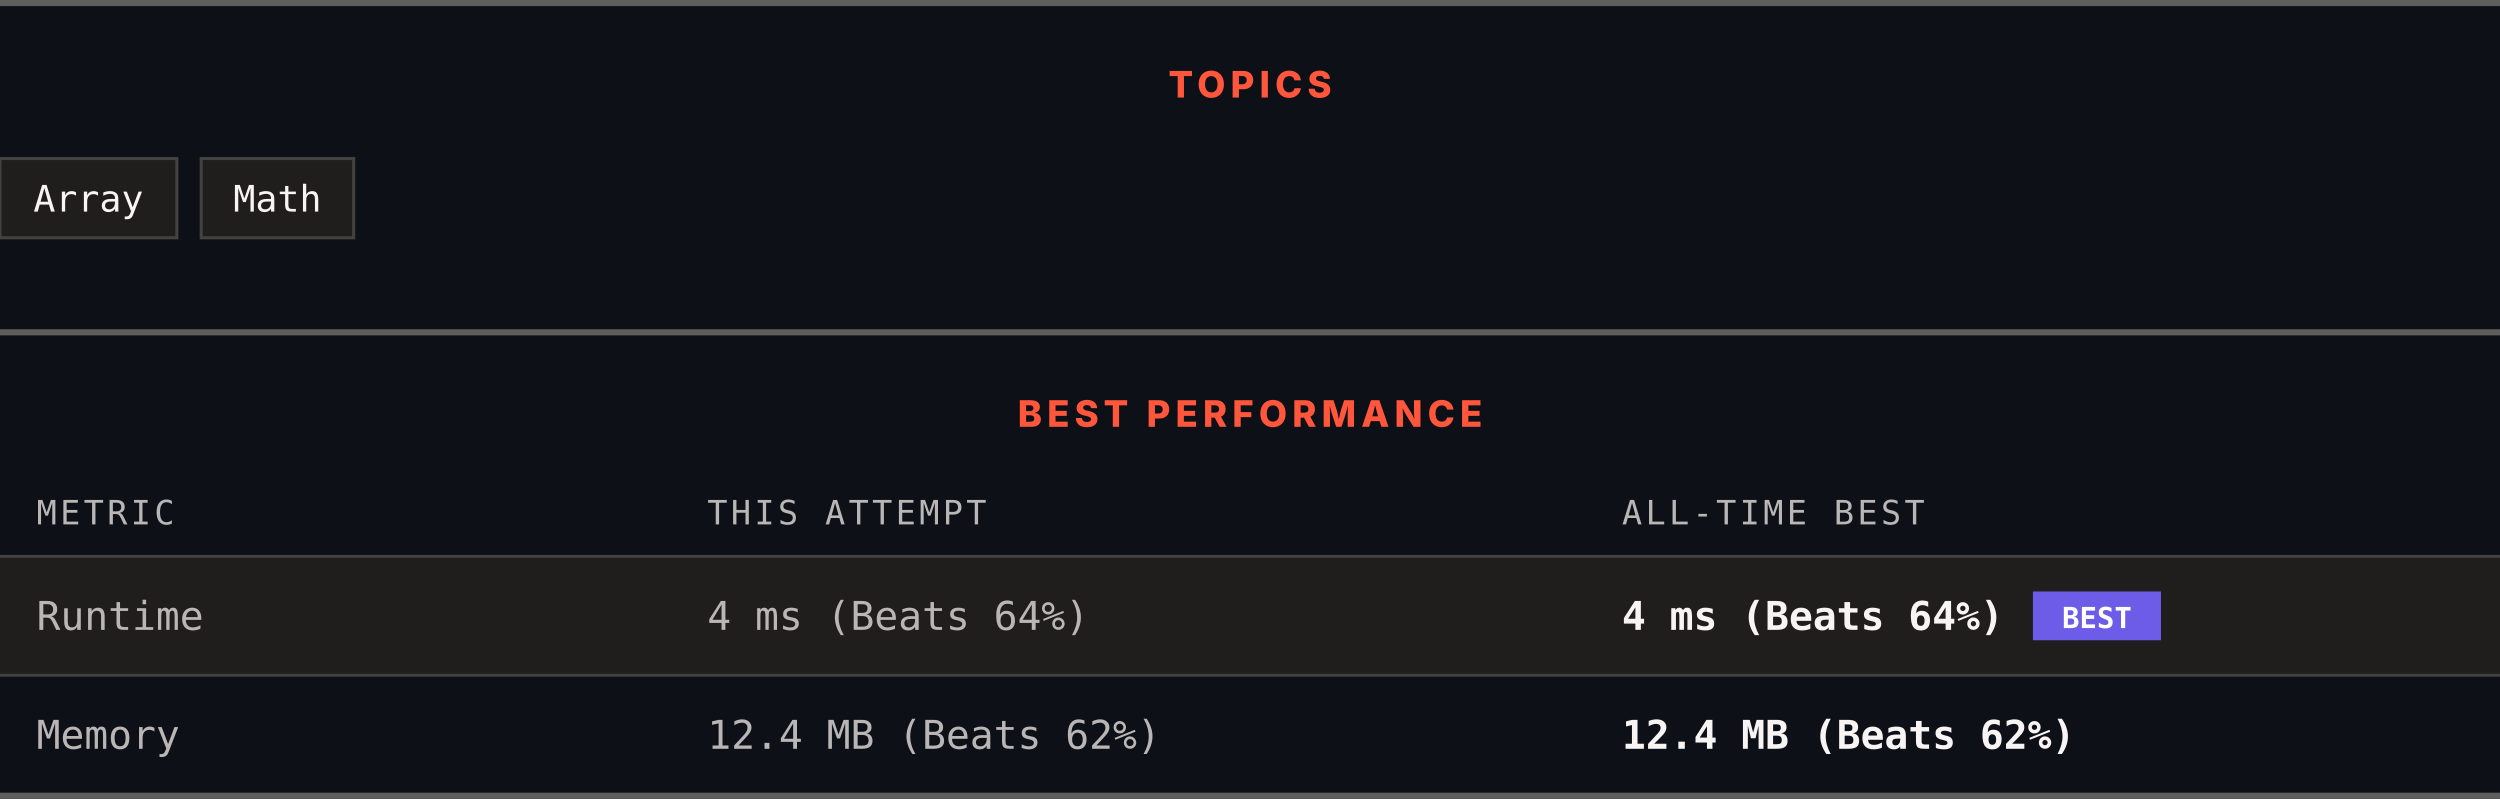
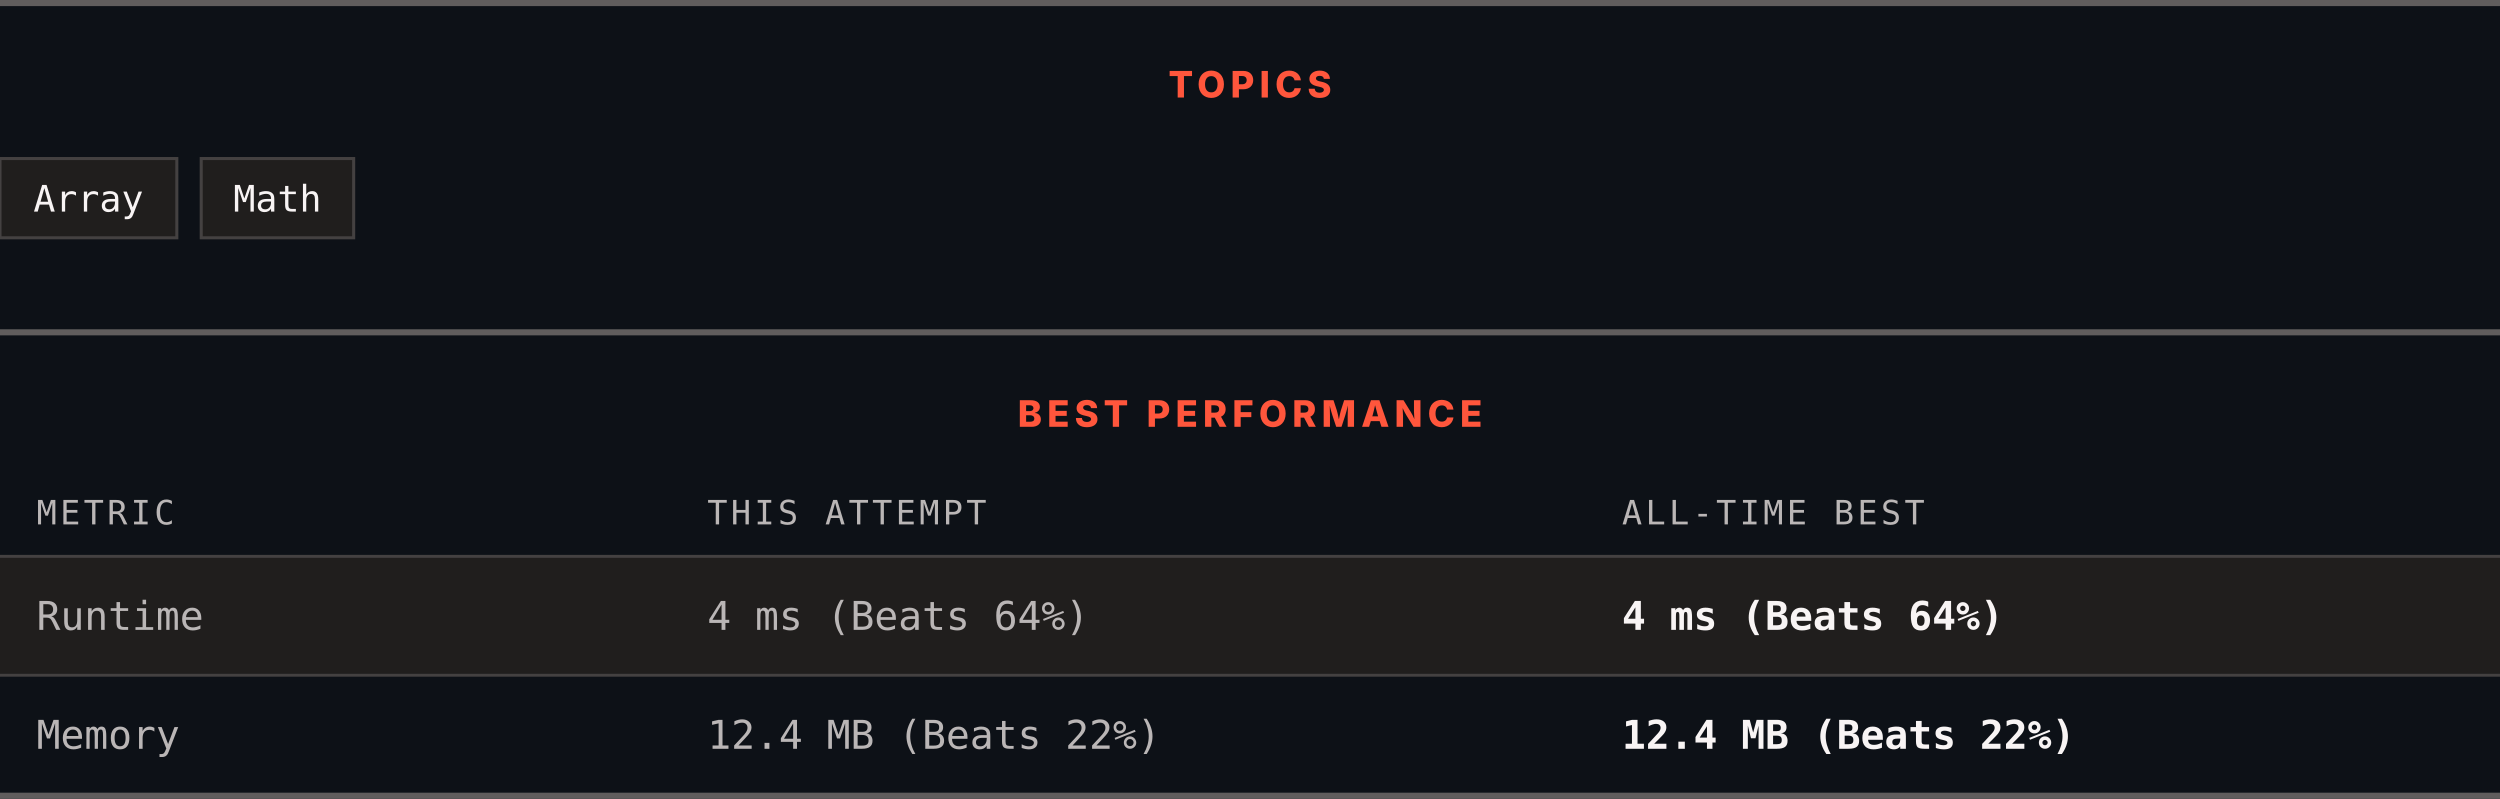
<svg xmlns="http://www.w3.org/2000/svg" width="820" height="262" viewBox="0 0 820 262" role="img" aria-label="Topics and best performance">
  <rect width="820" height="262" fill="#0d1117" />
  <rect x="0" y="0" width="820" height="2" fill="#605d5d" />
  <text x="410" y="32" text-anchor="middle" font-family="Archivo, system-ui, -apple-system, Segoe UI, sans-serif" font-size="12" font-weight="800" letter-spacing="1.68" fill="#ff563c">TOPICS</text>
  <rect x="0" y="52" width="58" height="26" fill="#201e1d" stroke="#444141" />
  <text x="29" y="69.4" text-anchor="middle" font-family="ui-monospace, SFMono-Regular, Menlo, Consolas, monospace" font-size="12" fill="#f8f4f4">Array</text>
  <rect x="66" y="52" width="50" height="26" fill="#201e1d" stroke="#444141" />
  <text x="91" y="69.4" text-anchor="middle" font-family="ui-monospace, SFMono-Regular, Menlo, Consolas, monospace" font-size="12" fill="#f8f4f4">Math</text>
  <rect x="0" y="108" width="820" height="2" fill="#605d5d" />
  <text x="410" y="140" text-anchor="middle" font-family="Archivo, system-ui, -apple-system, Segoe UI, sans-serif" font-size="12" font-weight="800" letter-spacing="1.68" fill="#ff563c">BEST PERFORMANCE</text>
  <text x="12" y="172" font-family="ui-monospace, SFMono-Regular, Menlo, Consolas, monospace" font-size="11" letter-spacing="1.1" fill="#bab6b6">METRIC</text>
  <text x="232" y="172" font-family="ui-monospace, SFMono-Regular, Menlo, Consolas, monospace" font-size="11" letter-spacing="1.1" fill="#bab6b6">THIS ATTEMPT</text>
  <text x="532" y="172" font-family="ui-monospace, SFMono-Regular, Menlo, Consolas, monospace" font-size="11" letter-spacing="1.1" fill="#bab6b6">ALL-TIME BEST</text>
  <rect x="0" y="182" width="820" height="1" fill="#444141" />
  <rect x="0" y="183" width="820" height="38" fill="#201e1d" />
  <text x="12" y="206.6" font-family="ui-monospace, SFMono-Regular, Menlo, Consolas, monospace" font-size="13" fill="#bab6b6">Runtime</text>
  <text x="232" y="206.6" font-family="ui-monospace, SFMono-Regular, Menlo, Consolas, monospace" font-size="13" fill="#bab6b6">4 ms (Beats 64%)</text>
  <text x="532" y="206.6" font-family="ui-monospace, SFMono-Regular, Menlo, Consolas, monospace" font-size="13" font-weight="700" fill="#f8f4f4">4 ms (Beats 64%)</text>
-   <rect x="666.8" y="194" width="42" height="16" fill="#6c5ce7" />
-   <text x="687.8" y="206" text-anchor="middle" font-family="ui-monospace, SFMono-Regular, Menlo, Consolas, monospace" font-size="9.5" font-weight="700" fill="#ffffff">BEST</text>
  <rect x="0" y="221" width="820" height="1" fill="#444141" />
  <rect x="0" y="222" width="820" height="38" fill="#0d1117" />
  <text x="12" y="245.6" font-family="ui-monospace, SFMono-Regular, Menlo, Consolas, monospace" font-size="13" fill="#bab6b6">Memory</text>
-   <text x="232" y="245.6" font-family="ui-monospace, SFMono-Regular, Menlo, Consolas, monospace" font-size="13" fill="#bab6b6">12.4 MB (Beats 62%)</text>
-   <text x="532" y="245.6" font-family="ui-monospace, SFMono-Regular, Menlo, Consolas, monospace" font-size="13" font-weight="700" fill="#f8f4f4">12.4 MB (Beats 62%)</text>
+   <text x="232" y="245.6" font-family="ui-monospace, SFMono-Regular, Menlo, Consolas, monospace" font-size="13" fill="#bab6b6">12.4 MB (Beats 22%)</text>
+   <text x="532" y="245.6" font-family="ui-monospace, SFMono-Regular, Menlo, Consolas, monospace" font-size="13" font-weight="700" fill="#f8f4f4">12.4 MB (Beats 22%)</text>
  <rect x="0" y="260" width="820" height="2" fill="#605d5d" />
</svg>
